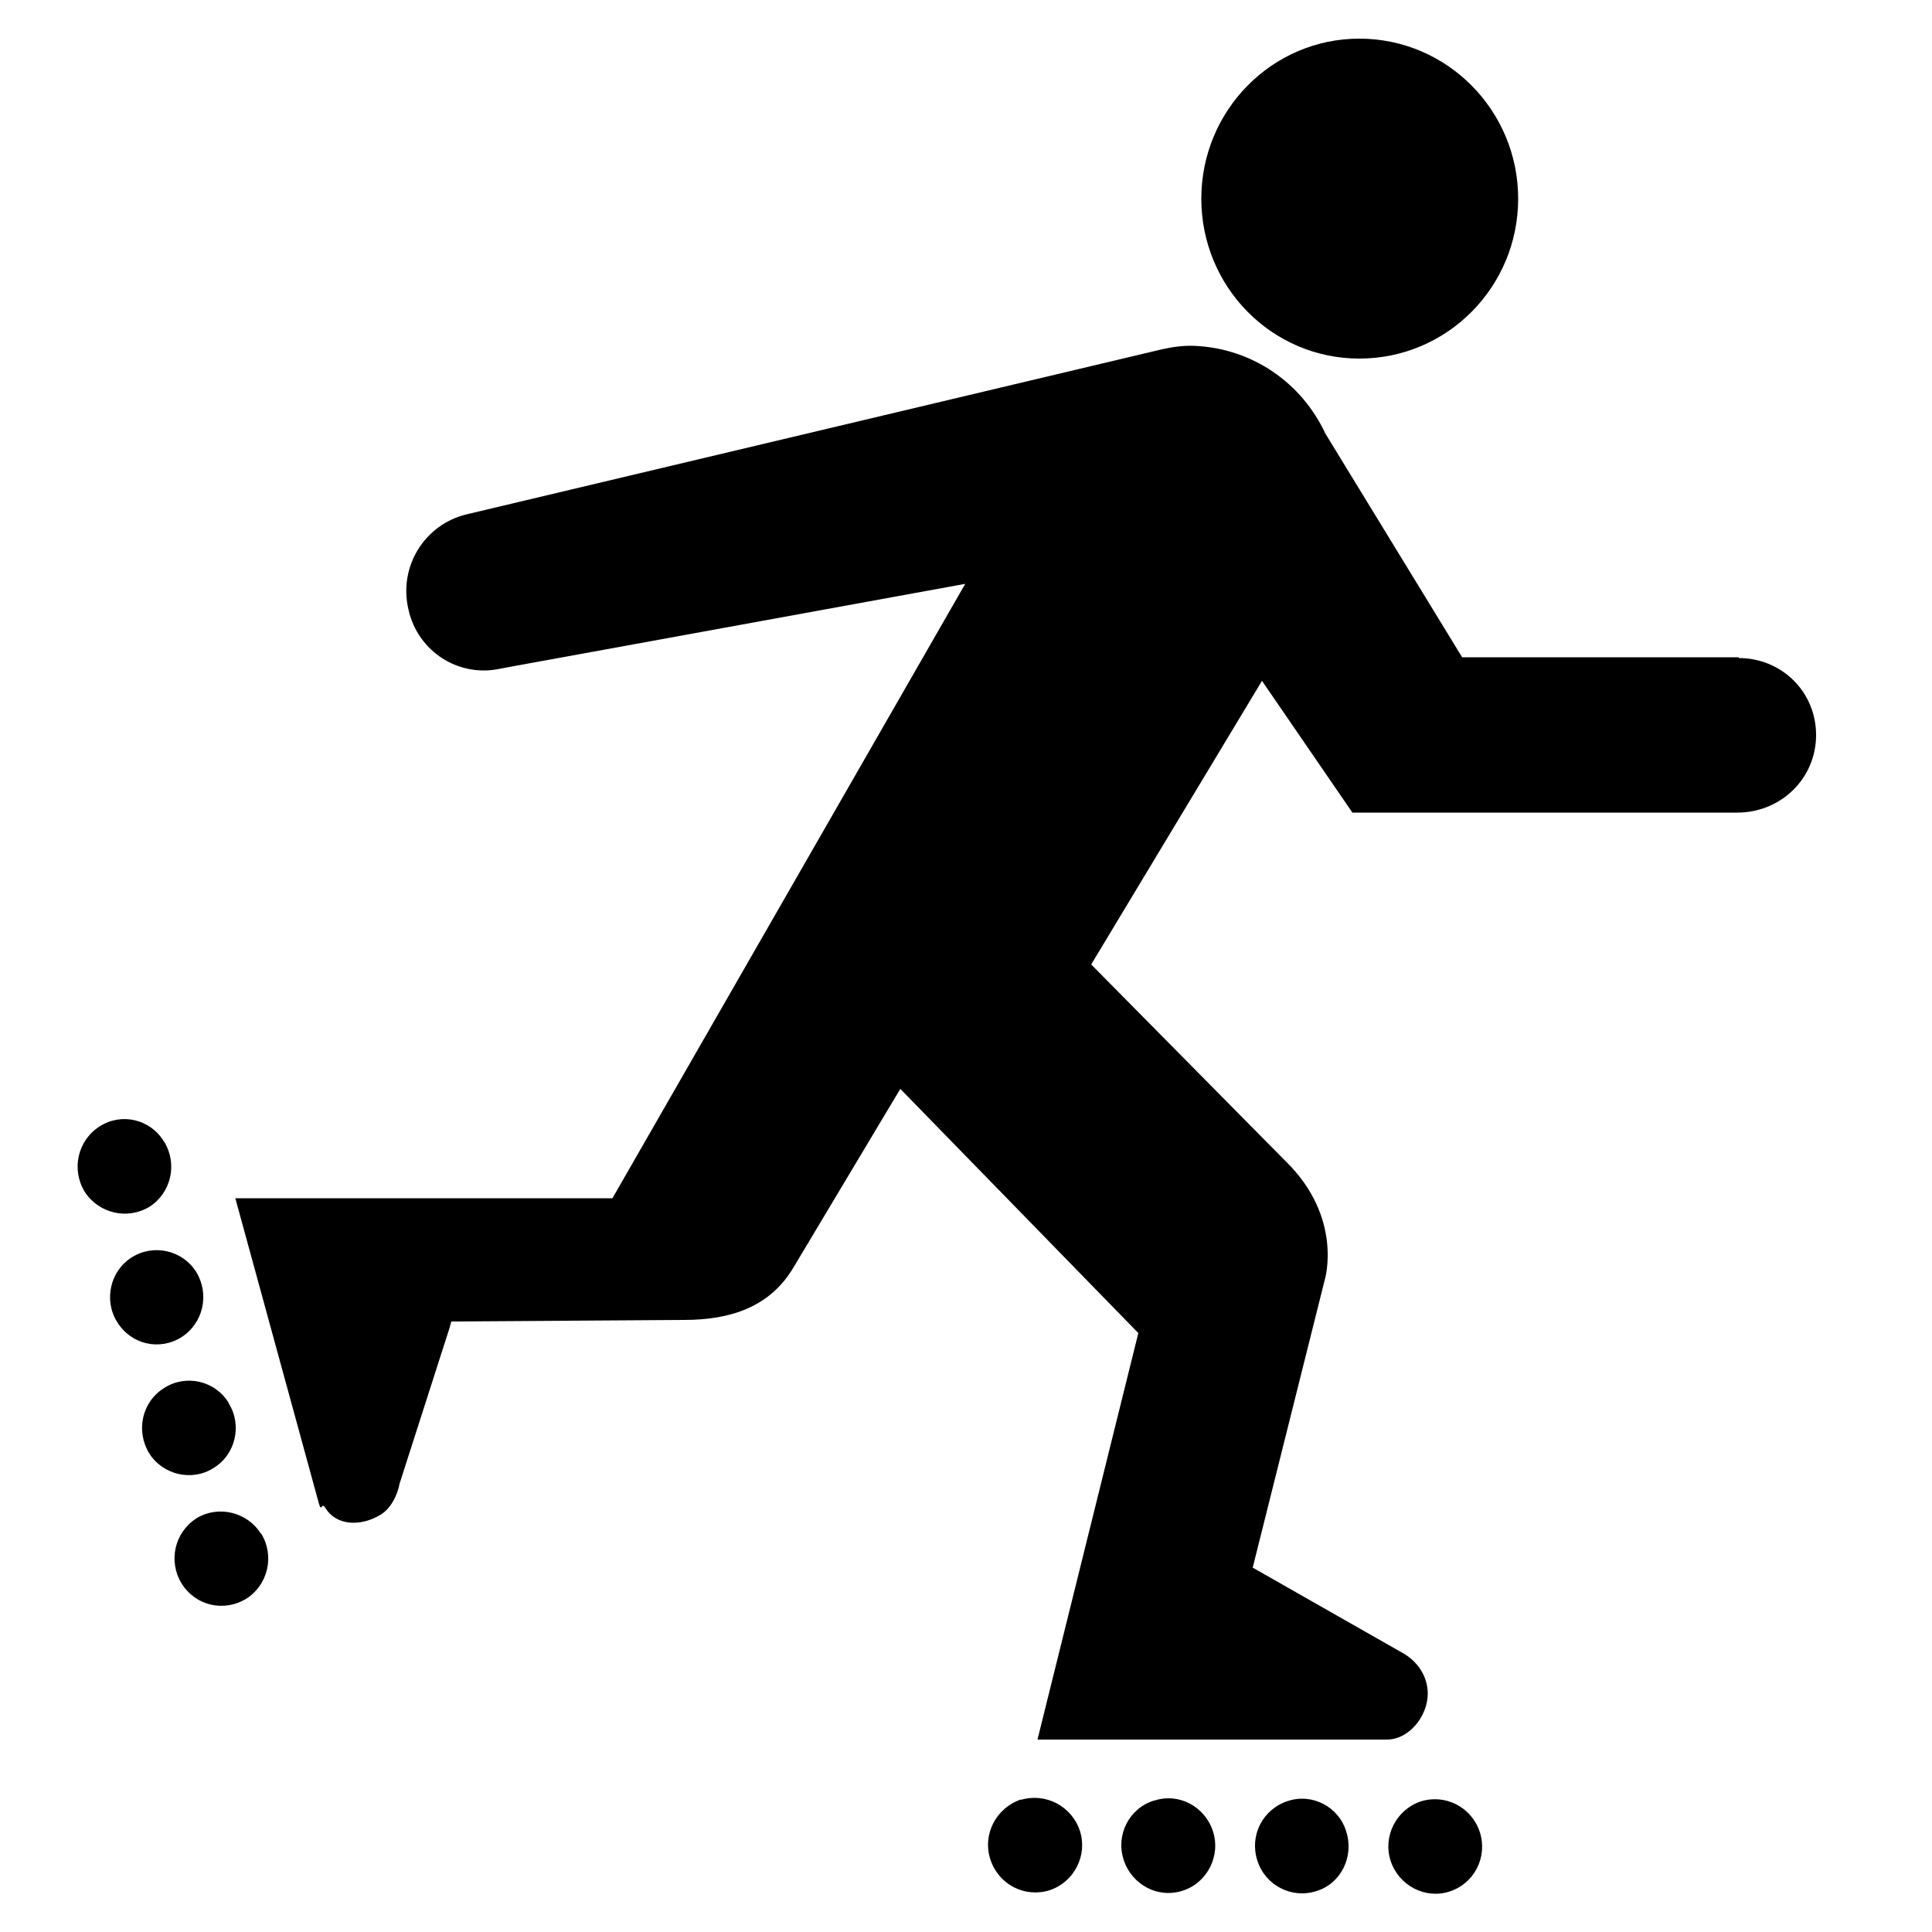
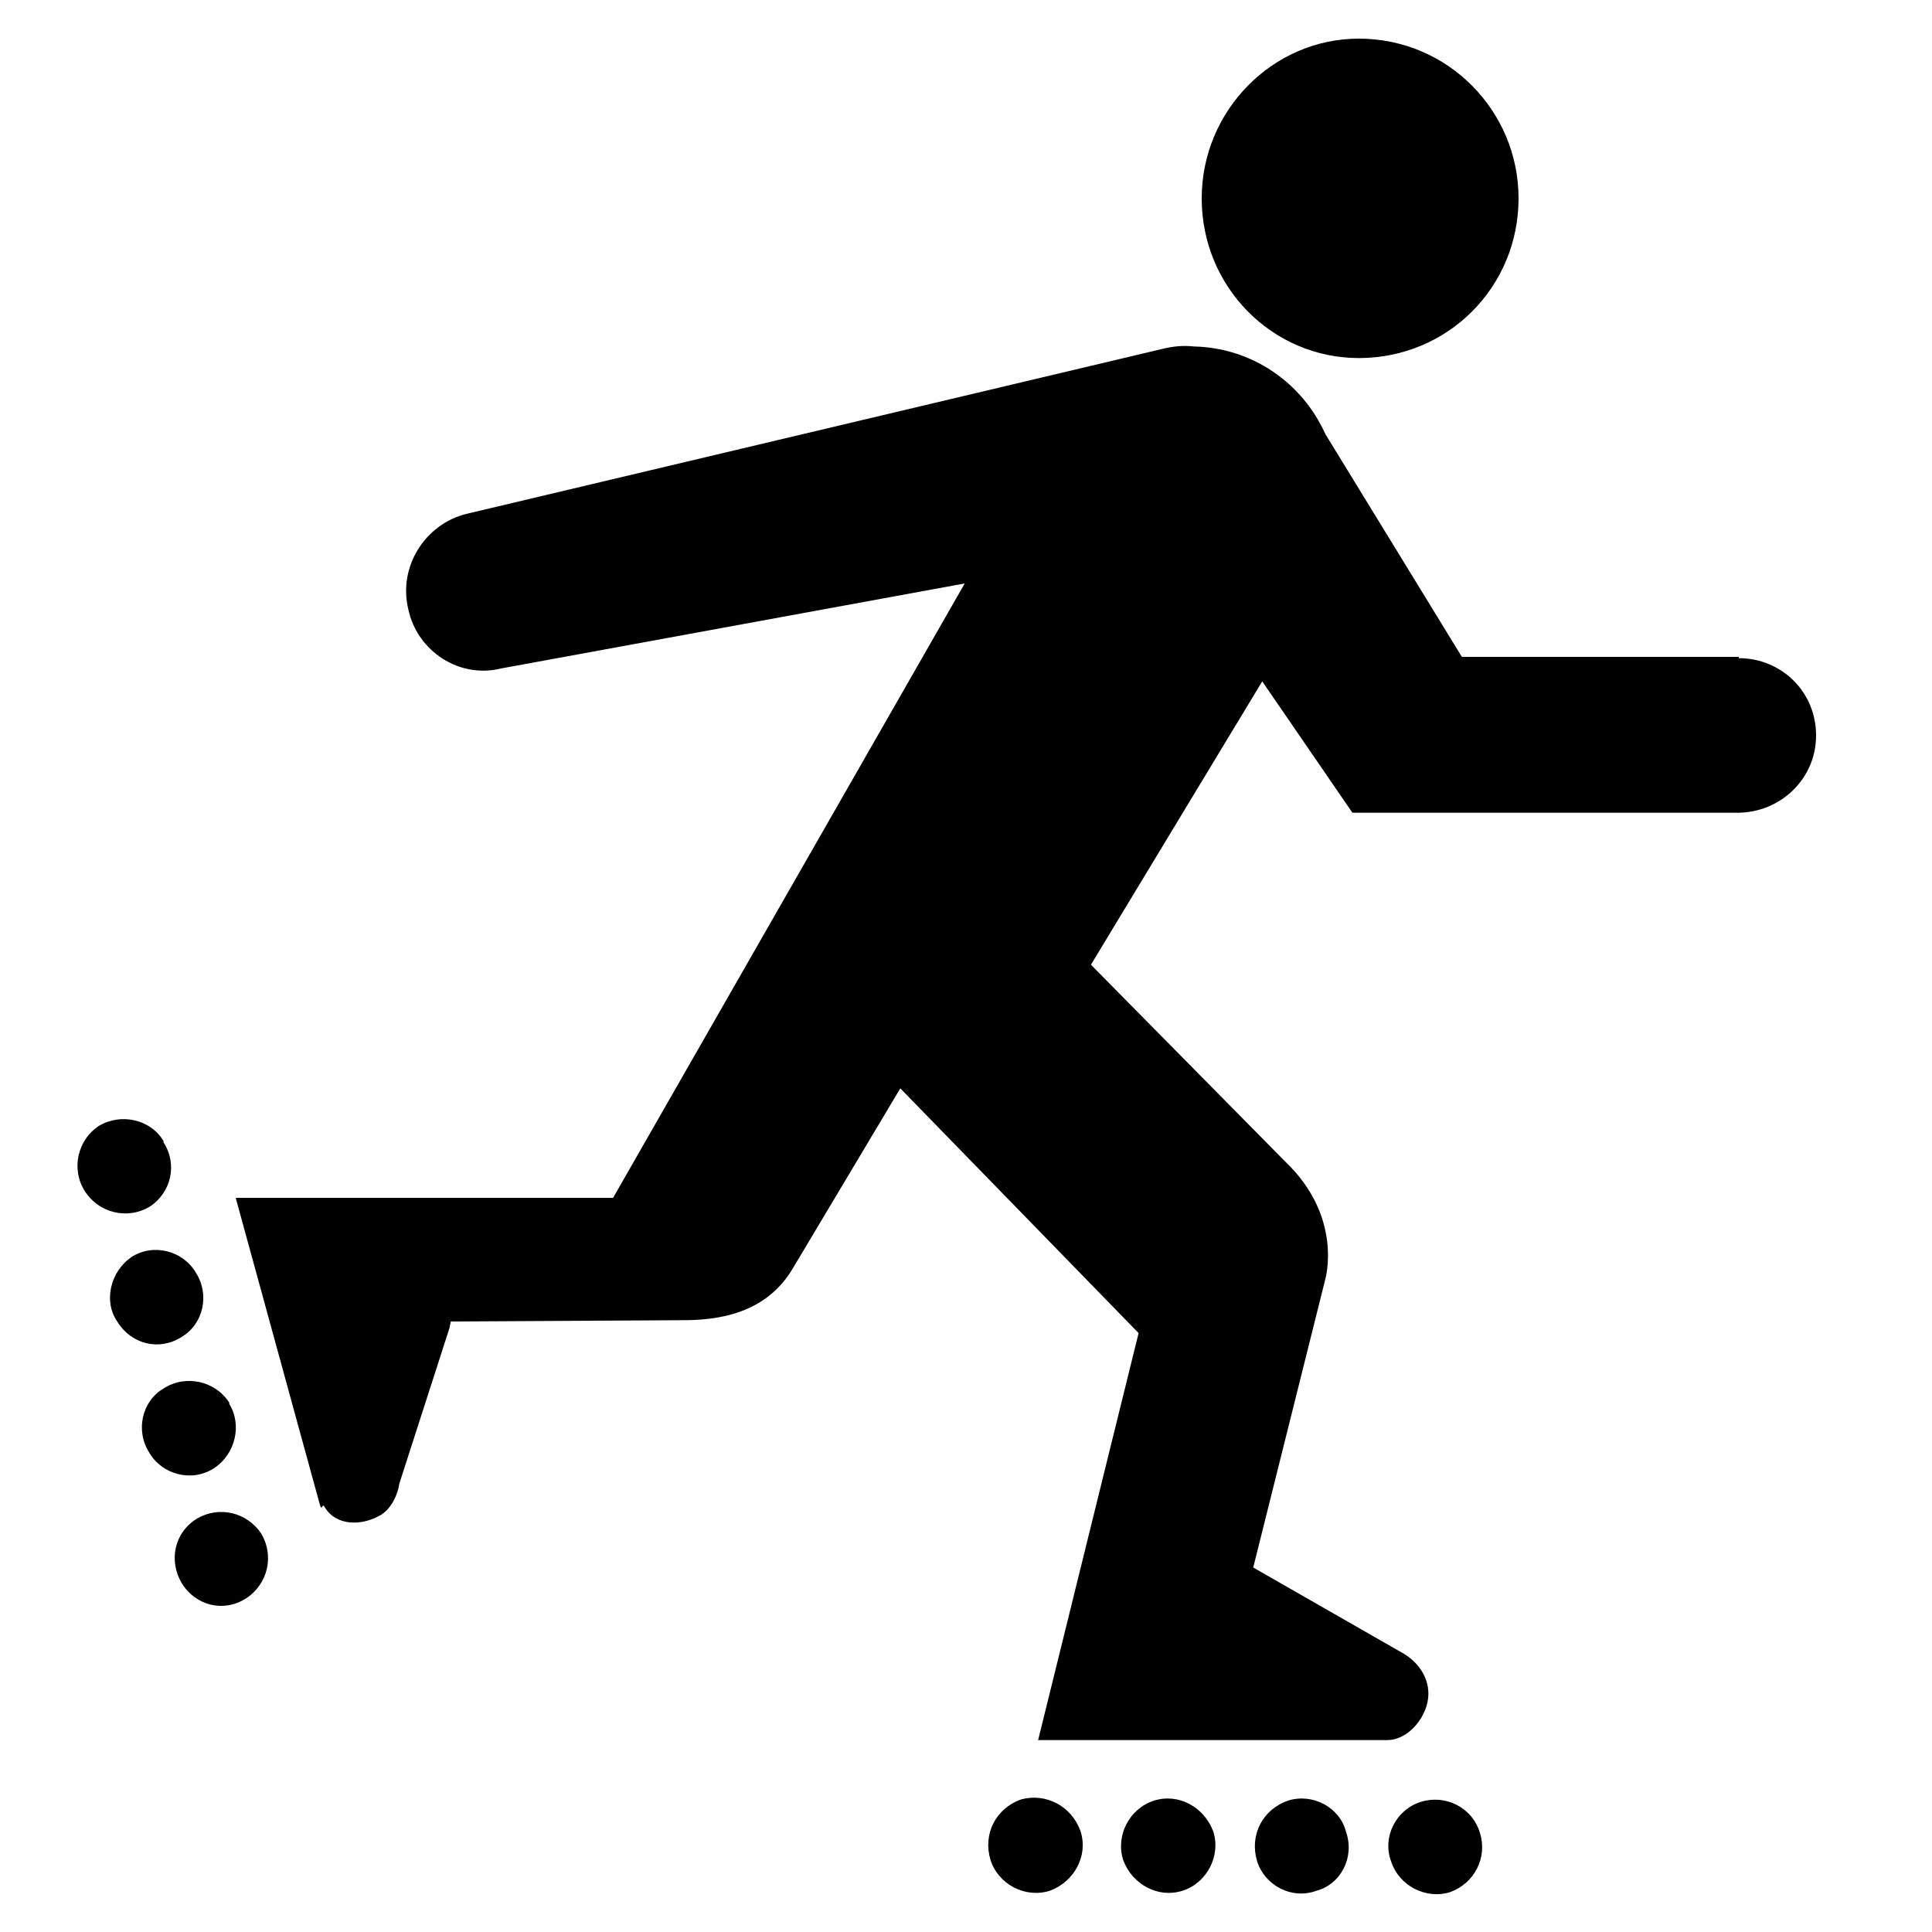
- <svg xmlns="http://www.w3.org/2000/svg" version="1.2" baseProfile="tiny" viewBox="0 0 50 50" overflow="inherit">
-   <path d="M35.18 1c-2.26 0 -4.09 1.86 -4.09 4.14c0 2.29 1.83 4.14 4.09 4.14c2.27 0 4.11 -1.85 4.11 -4.14c0 -2.28 -1.84 -4.14 -4.11 -4.14zm-30.94 28.54c-0.35 -0.58 -1.1 -0.75 -1.66 -0.39c-0.57 0.36 -0.74 1.11 -0.39 1.69c0.36 0.56 1.1 0.74 1.68 0.39c0.56 -0.36 0.73 -1.11 0.38 -1.68zm0.84 3.38c-0.35 -0.56 -1.1 -0.74 -1.67 -0.38c-0.56 0.35 -0.73 1.11 -0.38 1.67c0.36 0.59 1.1 0.75 1.66 0.4c0.57 -0.36 0.74 -1.11 0.39 -1.69zm0.84 3.39c-0.35 -0.58 -1.11 -0.75 -1.67 -0.39c-0.58 0.36 -0.74 1.11 -0.39 1.69c0.35 0.56 1.11 0.74 1.67 0.38c0.57 -0.35 0.74 -1.11 0.39 -1.67zm0.83 3.38c-0.35 -0.56 -1.1 -0.74 -1.66 -0.4c-0.58 0.37 -0.74 1.12 -0.39 1.69c0.36 0.58 1.1 0.75 1.68 0.39c0.56 -0.36 0.73 -1.11 0.38 -1.68zm19.67 6.88c-0.64 0.22 -1 0.9 -0.79 1.55c0.21 0.65 0.89 1 1.53 0.8c0.64 -0.21 0.99 -0.9 0.79 -1.53c-0.21 -0.65 -0.89 -1 -1.53 -0.81zm3.44 0.03c-0.64 0.2 -0.99 0.89 -0.78 1.53c0.21 0.65 0.89 1.01 1.53 0.8c0.63 -0.2 0.99 -0.9 0.78 -1.54c-0.21 -0.64 -0.88 -1 -1.52 -0.79zm3.47 0.01c-0.65 0.21 -1 0.89 -0.79 1.54c0.2 0.64 0.89 1 1.53 0.79c0.63 -0.19 0.98 -0.89 0.77 -1.54c-0.19 -0.64 -0.88 -1 -1.51 -0.79zm3.44 0.01c-0.63 0.21 -0.99 0.9 -0.78 1.54c0.21 0.64 0.9 1 1.53 0.79c0.64 -0.21 0.98 -0.89 0.78 -1.53c-0.21 -0.65 -0.89 -1 -1.53 -0.8zm8.23 -29.61h-7.16l-3.54 -5.79c-0.61 -1.31 -1.89 -2.21 -3.4 -2.27c-0.29 -0.01 -0.56 0.03 -0.83 0.09l-17.99 4.27c-1.09 0.26 -1.77 1.35 -1.51 2.46c0.24 1.1 1.32 1.78 2.4 1.53l12.01 -2.19l-9.13 15.9h-9.76l2.16 7.89c0.07 0.26 0.07 -0.03 0.16 0.11c0.3 0.5 0.95 0.49 1.44 0.19c0.27 -0.16 0.44 -0.52 0.49 -0.8l1.29 -4.02l0.05 -0.18l6.02 -0.04c1.2 0 2.22 -0.33 2.83 -1.35l2.77 -4.63l6.16 6.32l-2.61 10.52h9.04c0.58 0 1.06 -0.61 1.06 -1.19c0 -0.46 -0.28 -0.84 -0.63 -1.04l-3.9 -2.22l1.87 -7.47s0.47 -1.59 -1.01 -3.04l-5.04 -5.1s2.69 -4.47 4.42 -7.34l2.34 3.41h9.96c1.12 0 2.03 -0.87 2.04 -1.99c0.01 -1.13 -0.89 -2.01 -2 -2.01z" />
+ <svg xmlns="http://www.w3.org/2000/svg" viewBox="0 0 15 15" version="1.1">
+   <path d="M10.55 0.3C9.88 0.3 9.33 0.86 9.33 1.54C9.33 2.23 9.88 2.78 10.55 2.78C11.24 2.78 11.79 2.23 11.79 1.54C11.79 0.86 11.24 0.3 10.55 0.3ZM1.27 8.86C1.17 8.69 0.94 8.64 0.77 8.74C0.6 8.85 0.55 9.08 0.66 9.25C0.77 9.42 0.99 9.47 1.16 9.37C1.33 9.26 1.38 9.04 1.27 8.87L1.27 8.86ZM1.52 9.88C1.42 9.71 1.19 9.65 1.02 9.76C0.86 9.87 0.8 10.1 0.91 10.26C1.02 10.44 1.24 10.49 1.41 10.38C1.58 10.28 1.63 10.05 1.52 9.88ZM1.78 10.89C1.67 10.72 1.44 10.67 1.27 10.78C1.1 10.88 1.05 11.11 1.16 11.28C1.26 11.45 1.49 11.51 1.66 11.4C1.83 11.29 1.88 11.06 1.78 10.9L1.78 10.89ZM2.03 11.91C1.92 11.74 1.7 11.69 1.53 11.79C1.35 11.9 1.31 12.12 1.41 12.29C1.52 12.47 1.74 12.52 1.91 12.41C2.08 12.3 2.13 12.08 2.03 11.91L2.03 11.91ZM7.93 13.97C7.73 14.04 7.63 14.24 7.69 14.44C7.75 14.63 7.96 14.74 8.15 14.68C8.34 14.61 8.45 14.41 8.39 14.22C8.32 14.02 8.12 13.92 7.93 13.97L7.93 13.97ZM8.96 13.98C8.77 14.04 8.66 14.25 8.72 14.44C8.79 14.63 8.99 14.74 9.18 14.68C9.37 14.62 9.48 14.41 9.42 14.22C9.35 14.03 9.15 13.92 8.96 13.98L8.96 13.98ZM10 13.98C9.8 14.05 9.7 14.25 9.76 14.45C9.82 14.64 10.03 14.75 10.22 14.68C10.41 14.63 10.52 14.42 10.45 14.22C10.4 14.03 10.19 13.92 10 13.98L10 13.98ZM11.03 13.99C10.84 14.05 10.73 14.26 10.8 14.45C10.86 14.64 11.07 14.75 11.26 14.69C11.45 14.62 11.55 14.42 11.49 14.23C11.43 14.03 11.22 13.93 11.03 13.99ZM13.5 5.1L11.35 5.1L10.29 3.37C10.11 2.97 9.72 2.7 9.27 2.69C9.18 2.68 9.1 2.69 9.02 2.71L3.62 3.99C3.3 4.07 3.09 4.4 3.17 4.73C3.24 5.06 3.57 5.27 3.89 5.19L7.49 4.53L4.76 9.3L1.83 9.3L2.48 11.67C2.5 11.75 2.5 11.66 2.52 11.7C2.61 11.85 2.81 11.85 2.96 11.76C3.04 11.71 3.09 11.6 3.1 11.52L3.49 10.31L3.5 10.26L5.31 10.25C5.67 10.25 5.98 10.15 6.16 9.84L6.99 8.45L8.84 10.35L8.06 13.51L10.77 13.51C10.94 13.51 11.09 13.32 11.09 13.15C11.09 13.01 11 12.9 10.9 12.84L9.73 12.17L10.29 9.93C10.29 9.93 10.43 9.45 9.98 9.02L8.47 7.49C8.47 7.49 9.28 6.15 9.8 5.29L10.5 6.31L13.49 6.31C13.82 6.31 14.1 6.05 14.1 5.71C14.1 5.37 13.83 5.11 13.5 5.11L13.5 5.1Z" />
</svg>
